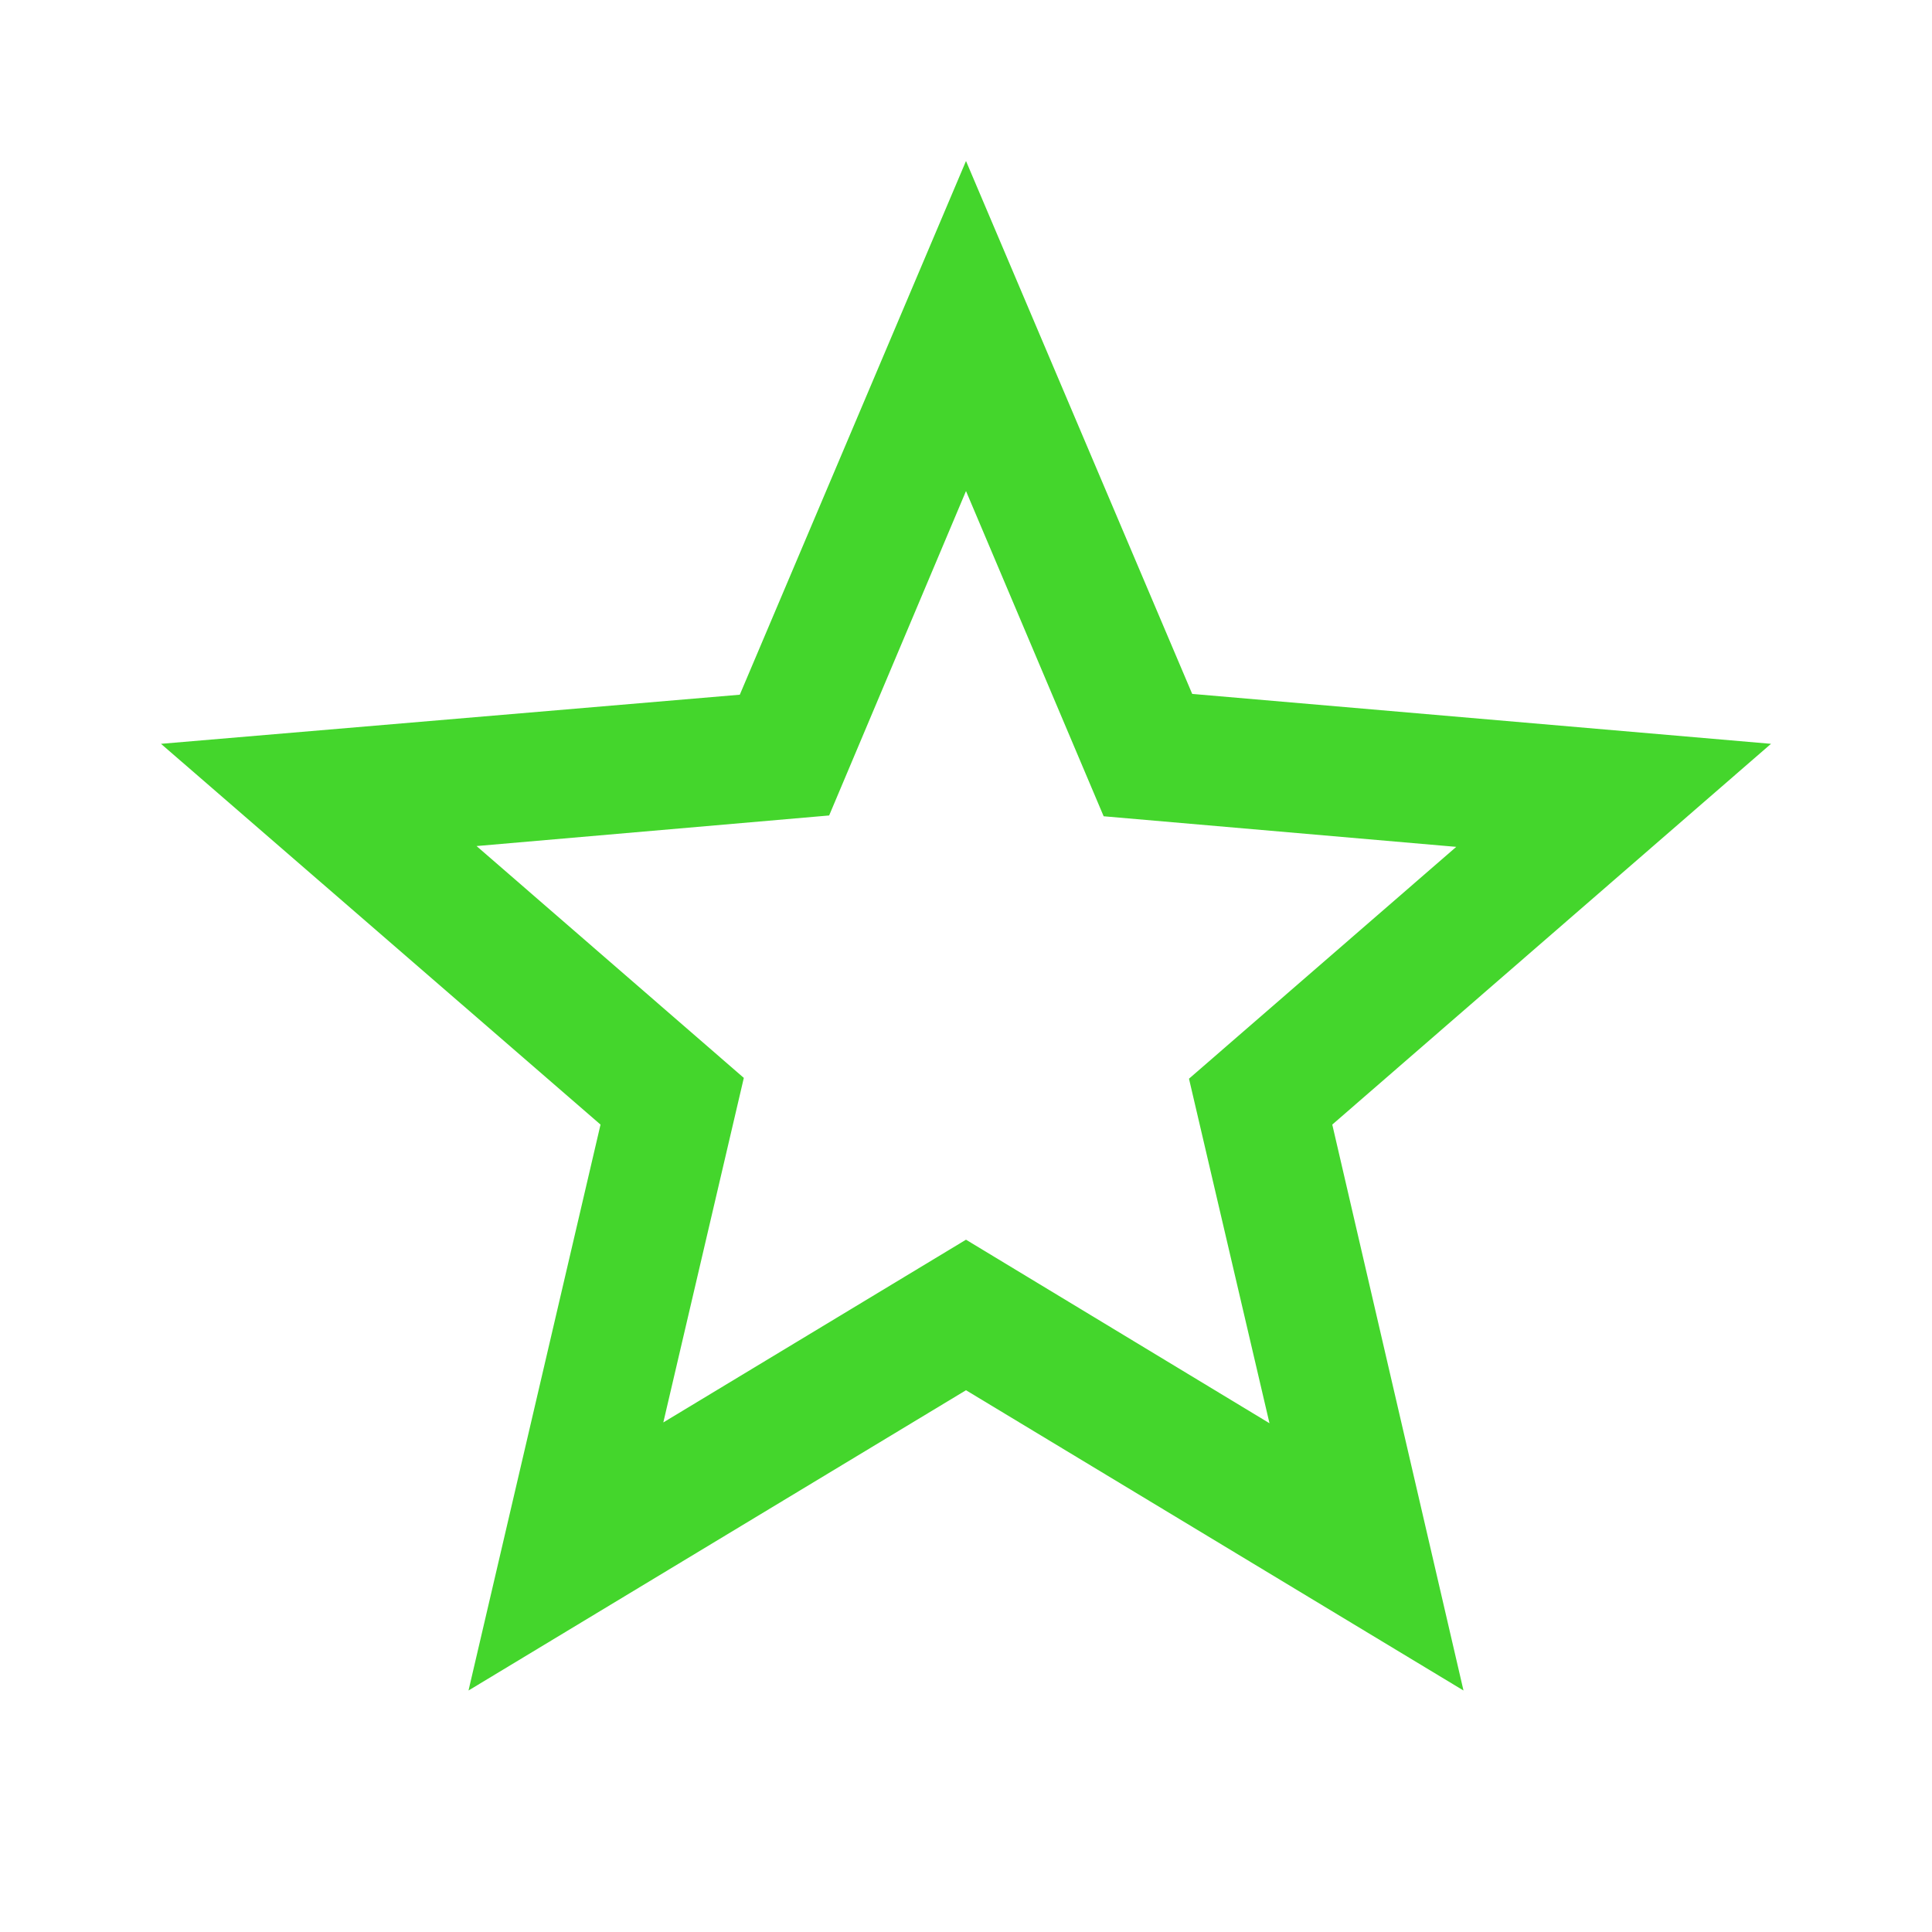
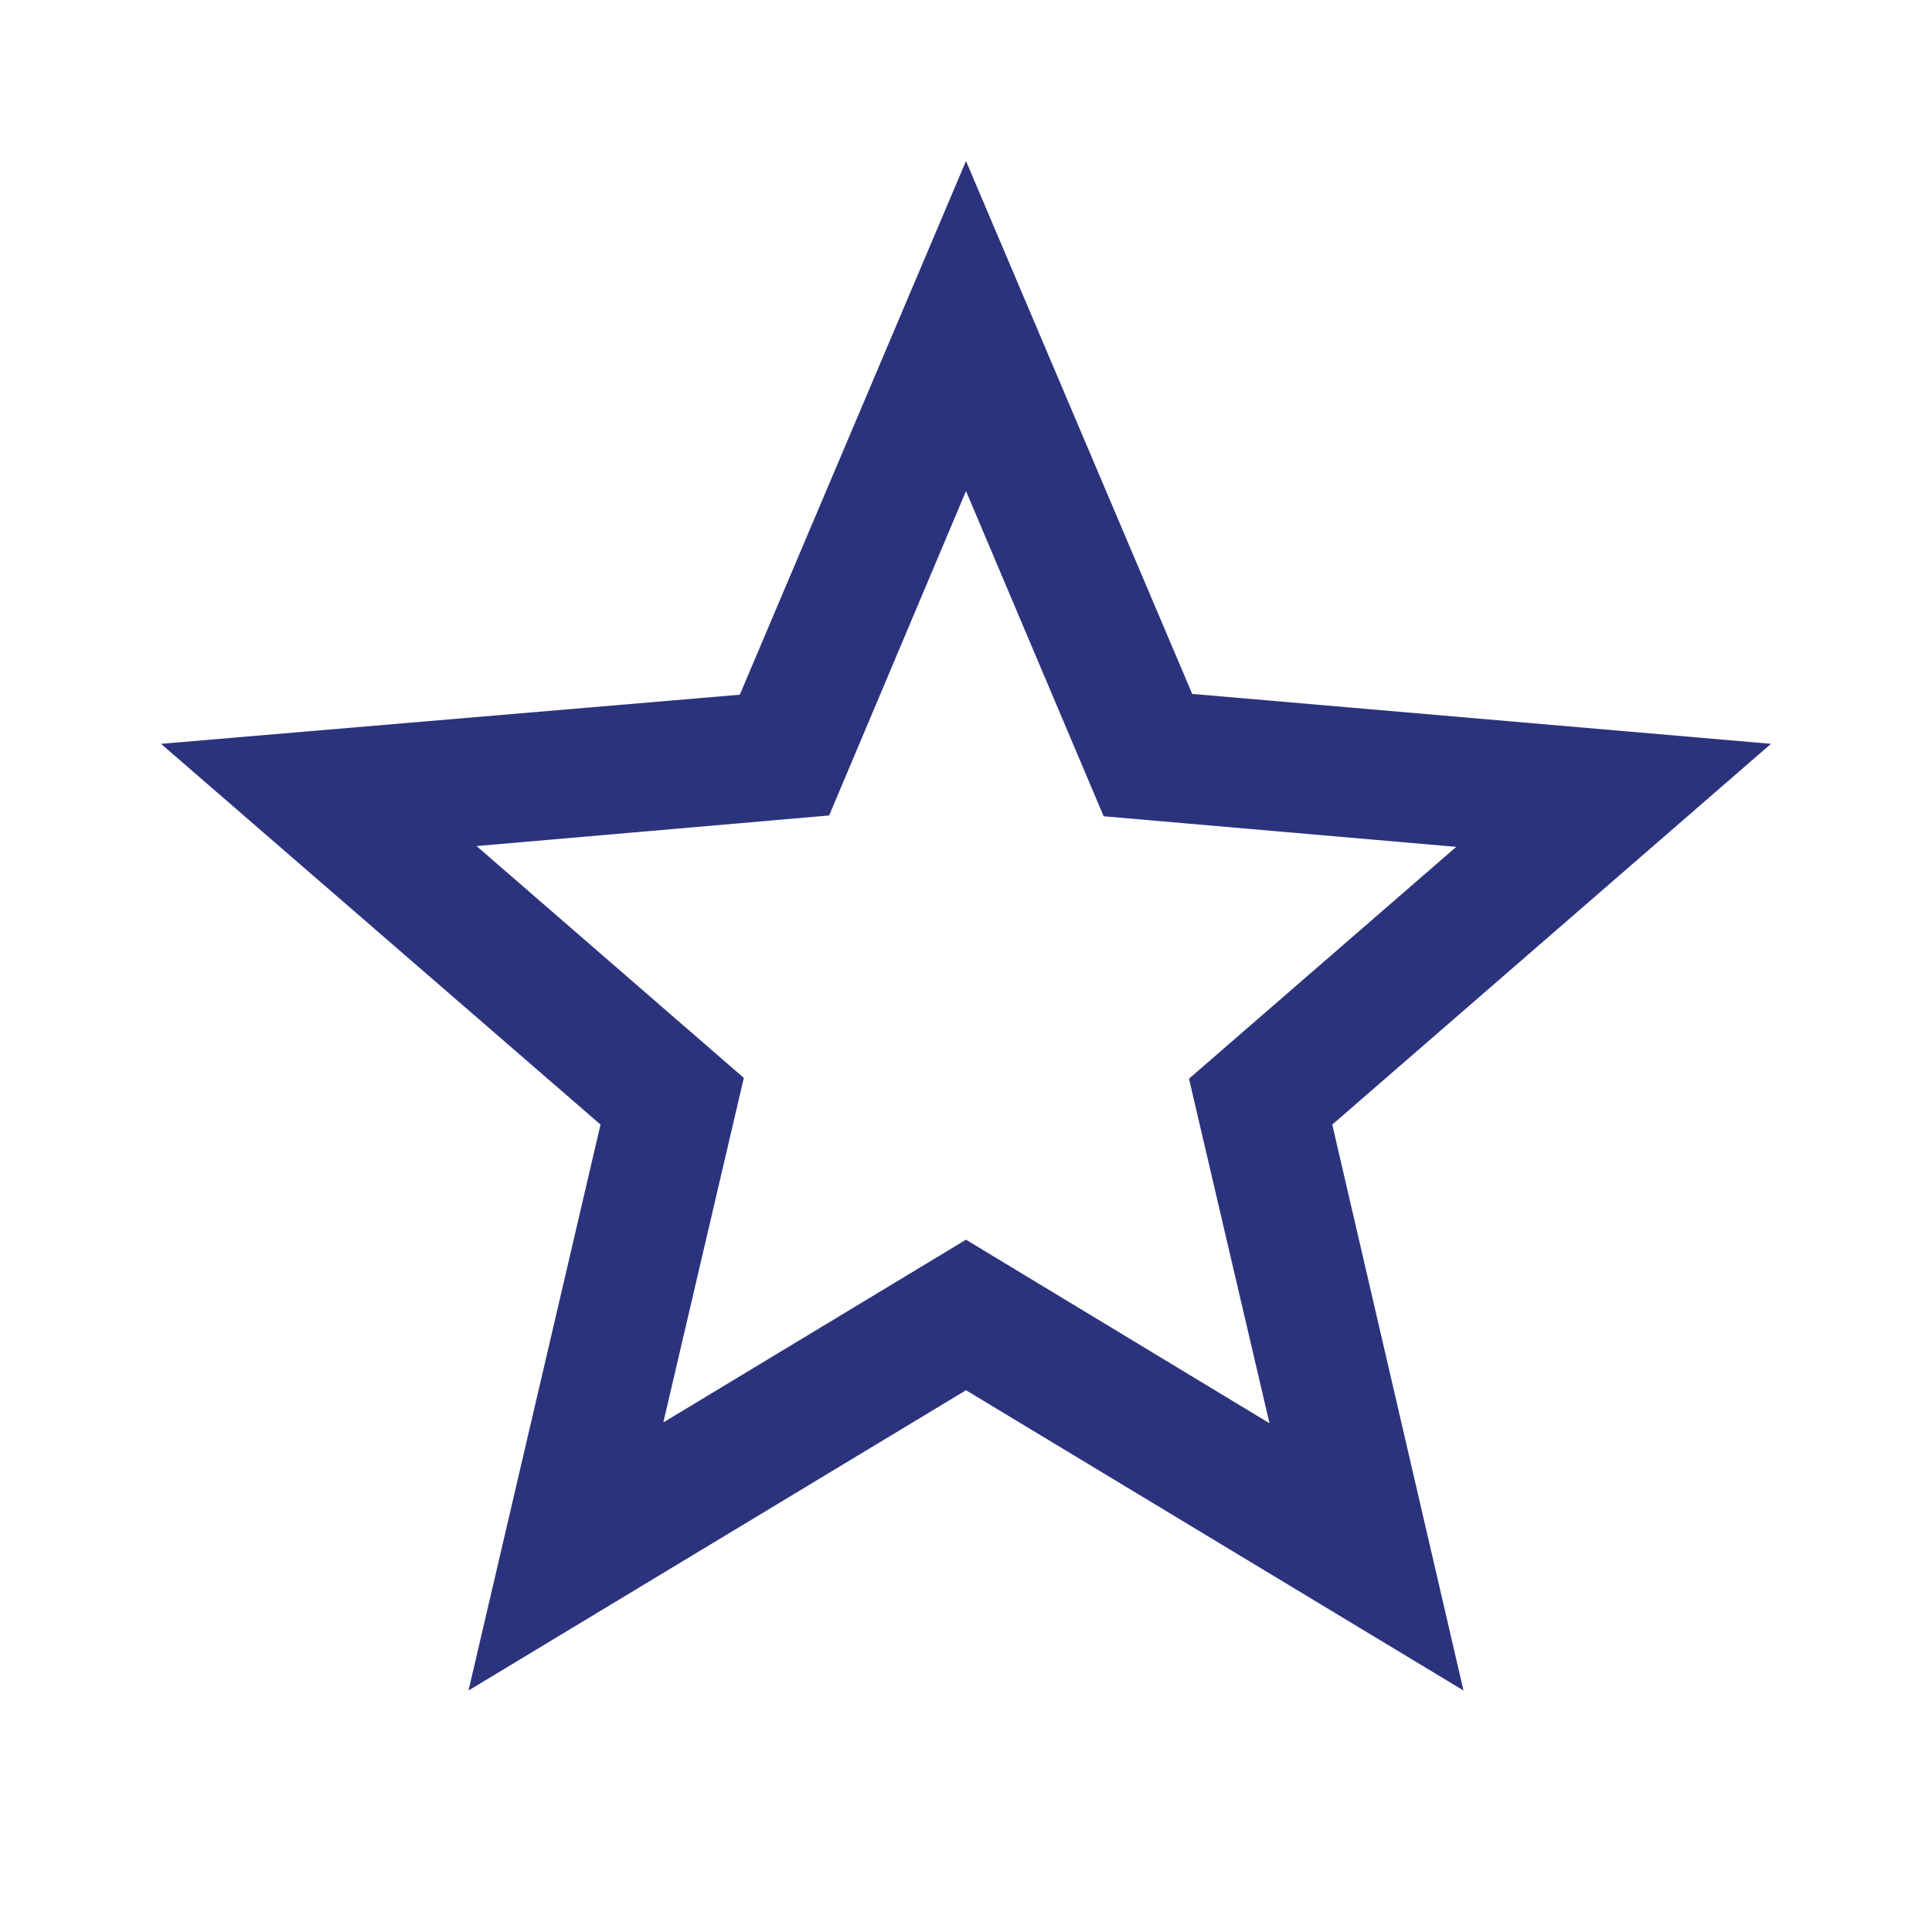
- <svg xmlns="http://www.w3.org/2000/svg" viewBox="0 0 24 24" fill="rgb(68,214,44)" width="48px" height="48px">
+ <svg xmlns="http://www.w3.org/2000/svg" viewBox="0 0 24 24" fill="rgb(44,51,125)" width="48px" height="48px">
  <path d="M0 0h24v24H0V0z" fill="none" />
  <path d="M22 9.24l-7.19-.62L12 2 9.19 8.63 2 9.24l5.46 4.73L5.82 21 12 17.27 18.18 21l-1.63-7.03L22 9.24zM12 15.4l-3.76 2.27 1-4.28-3.32-2.88 4.38-.38L12 6.1l1.71 4.04 4.38.38-3.32 2.88 1 4.28L12 15.4z" />
</svg>
